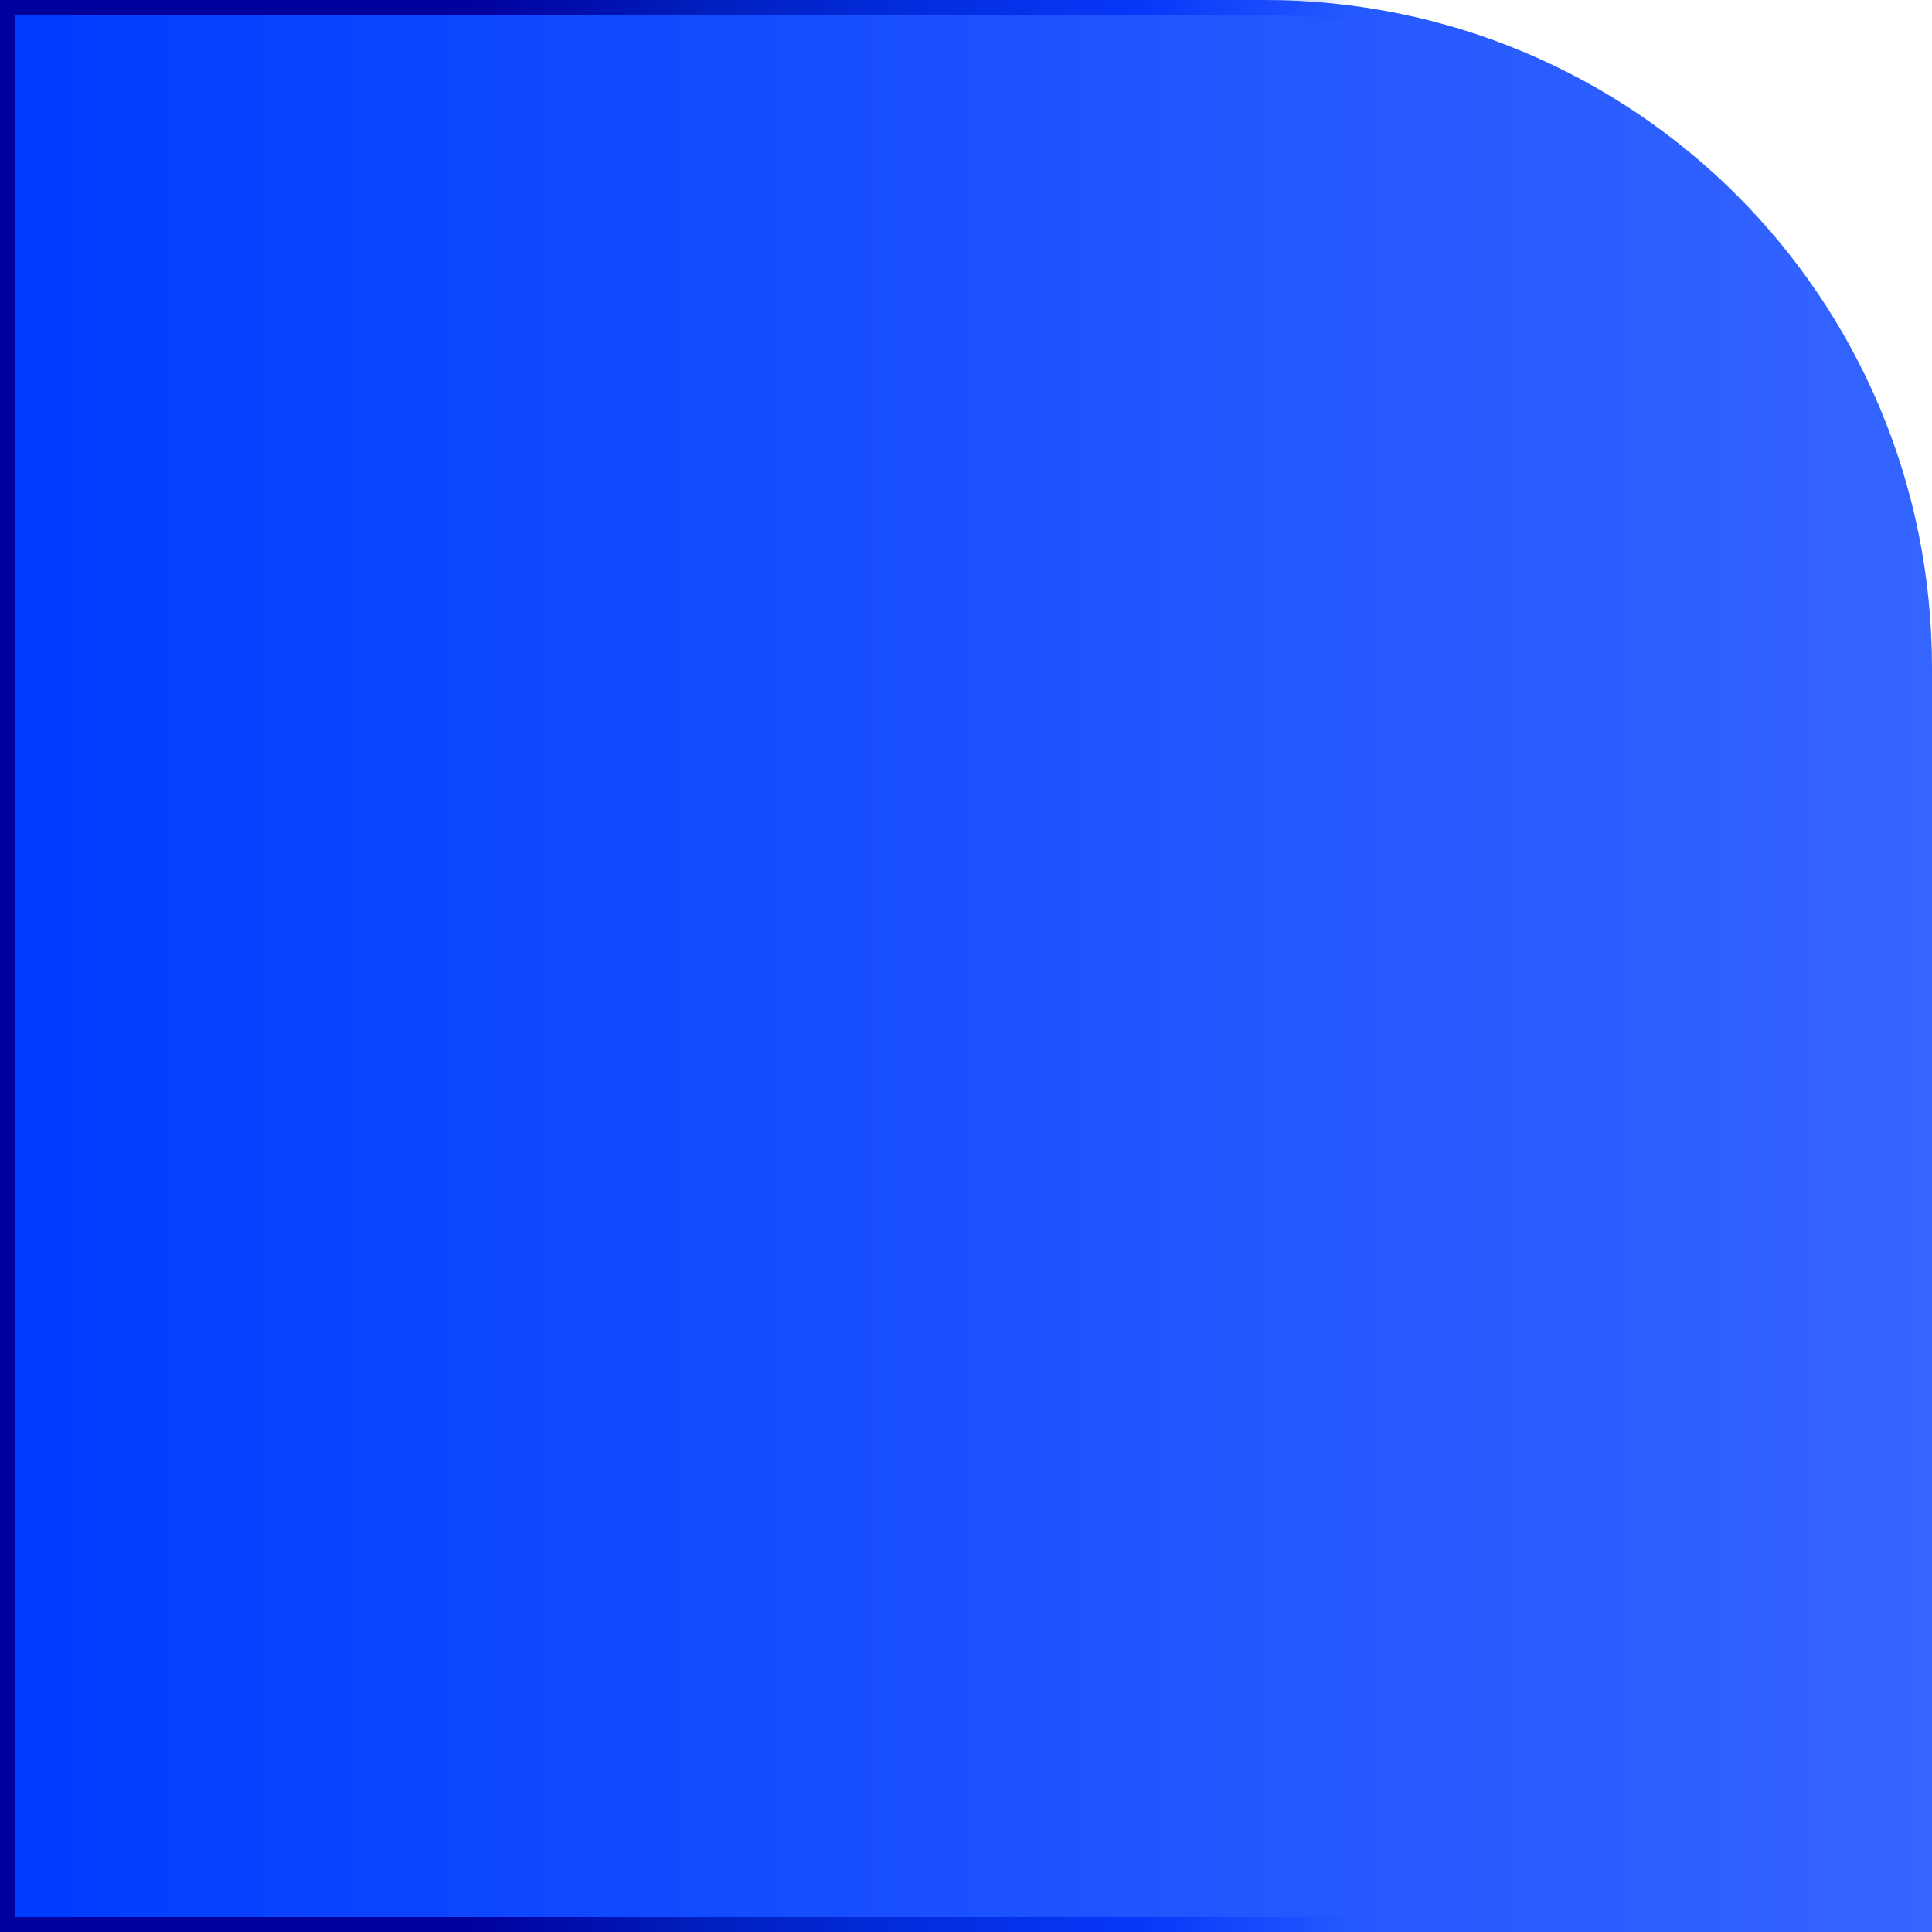
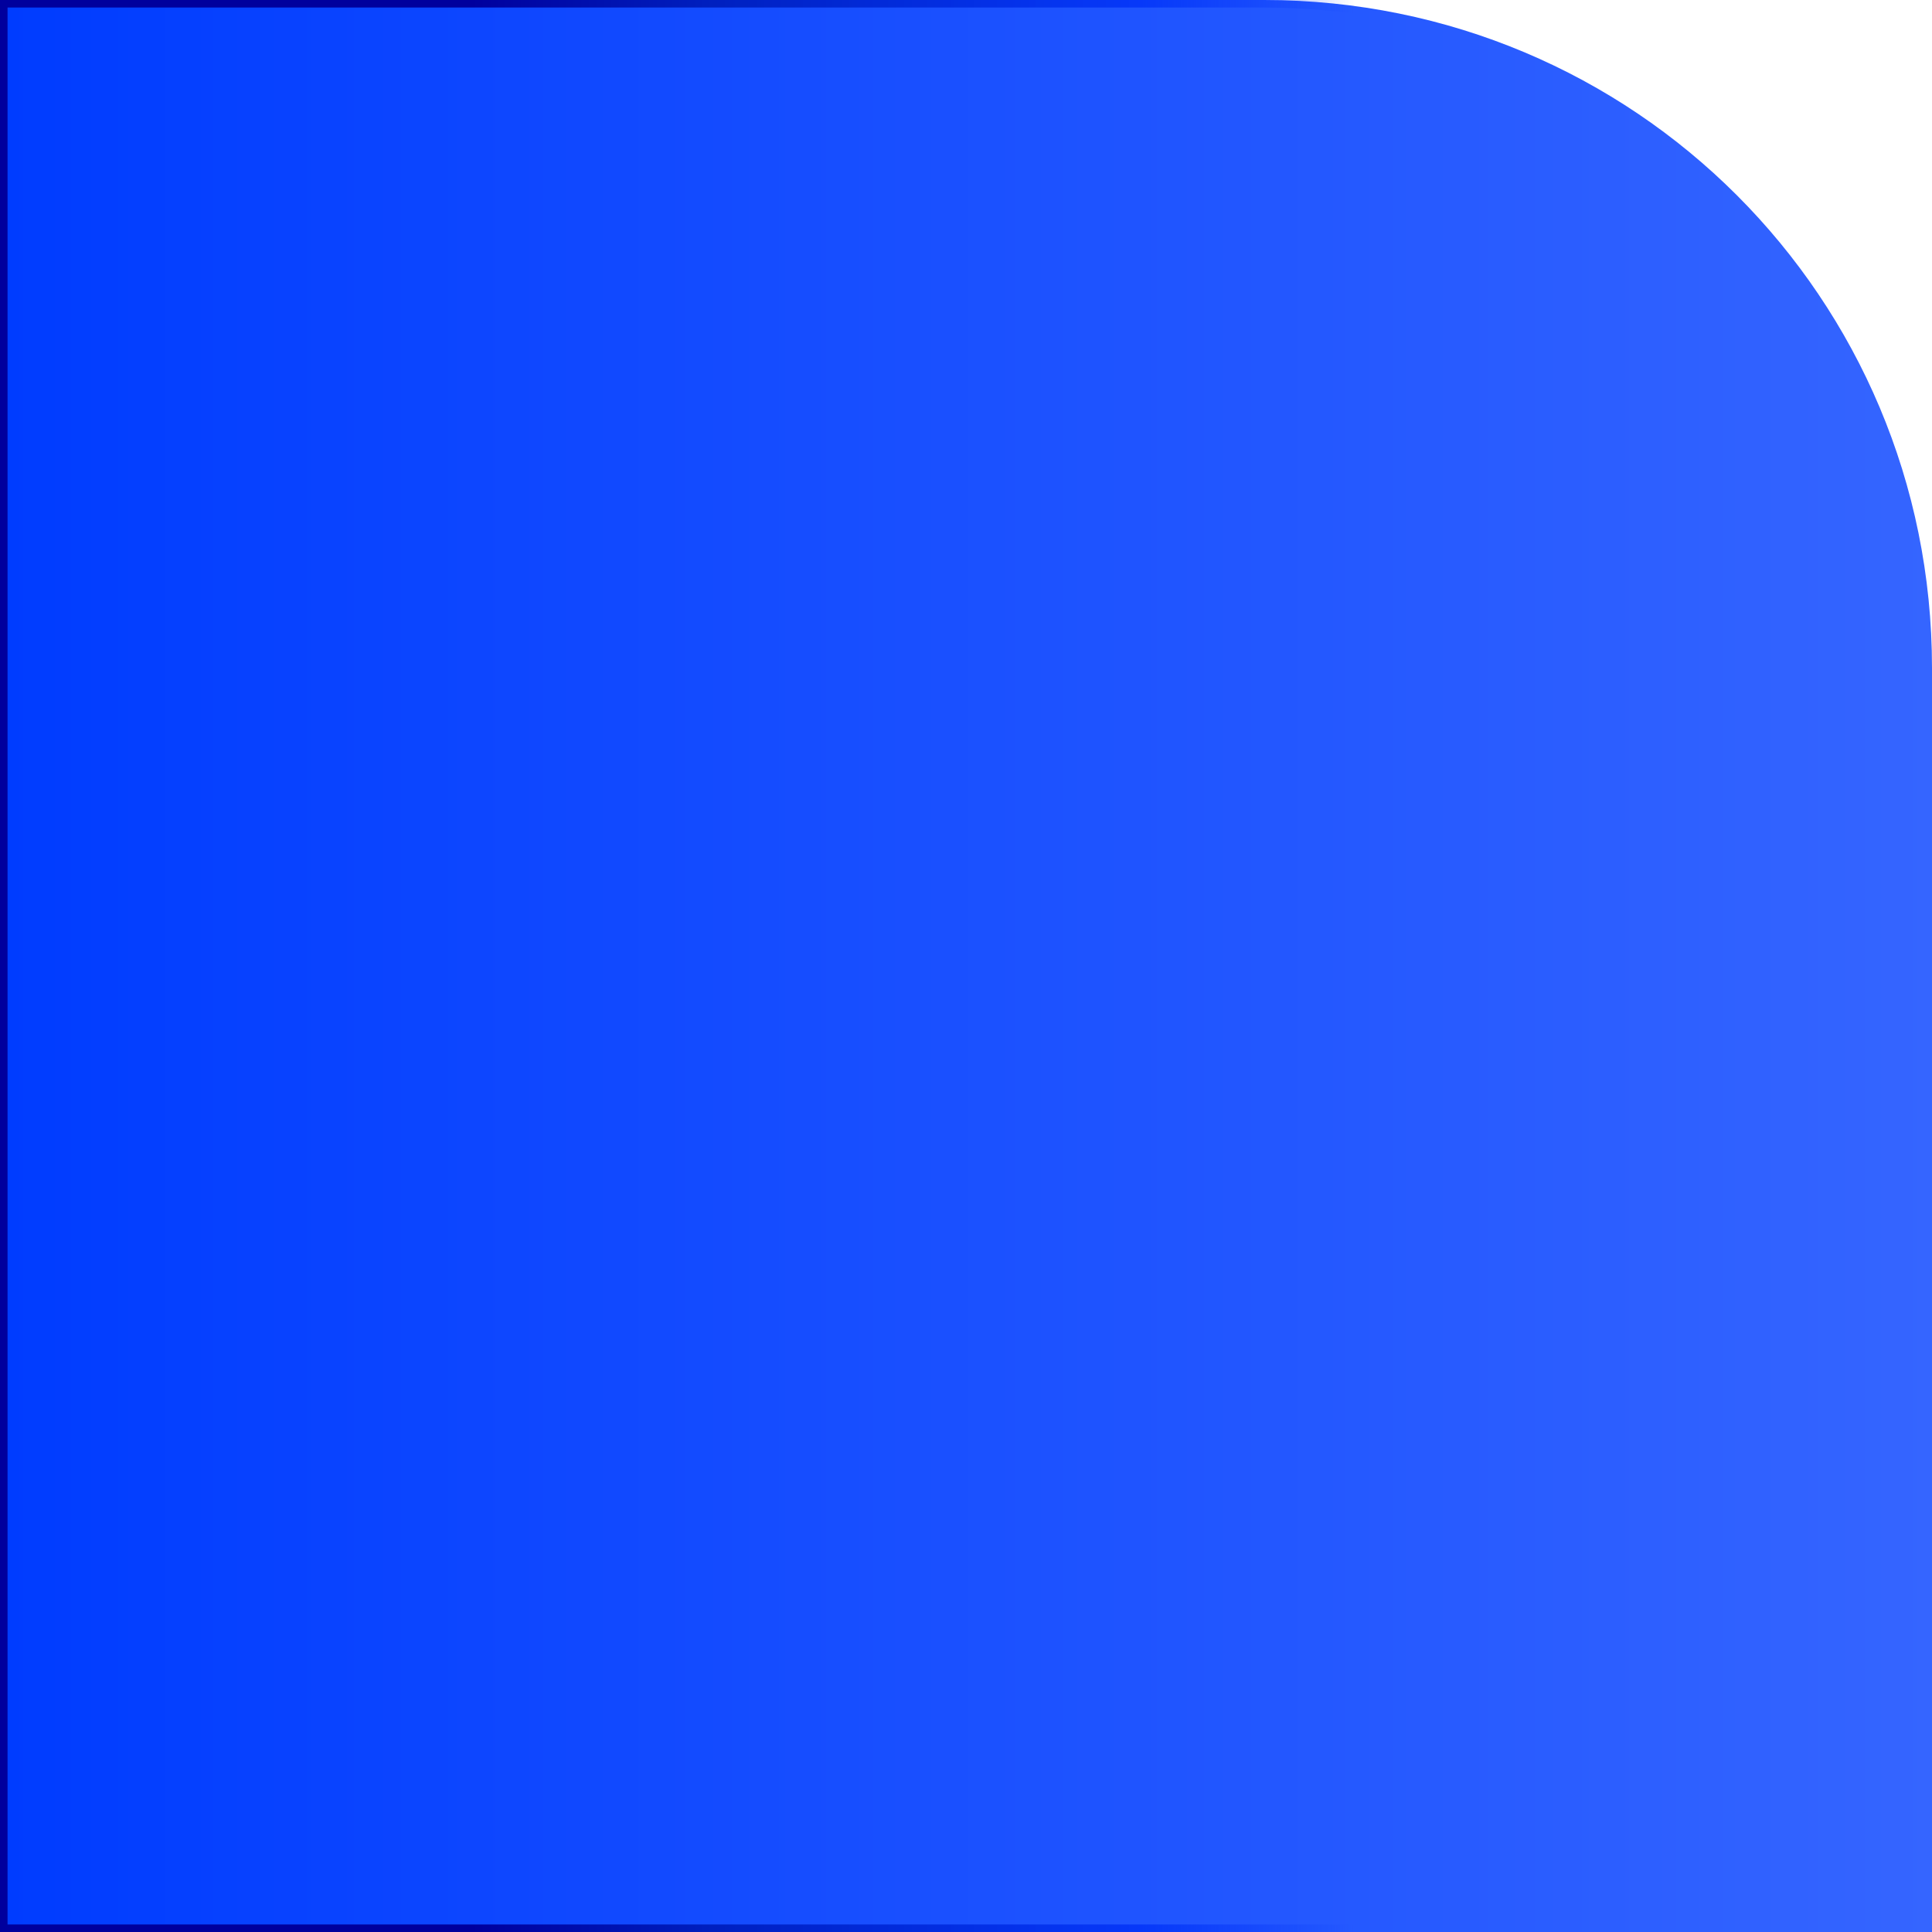
<svg xmlns="http://www.w3.org/2000/svg" xmlns:xlink="http://www.w3.org/1999/xlink" width="128px" height="128px" viewBox="0 0 128 128" version="1.1" id="SVGRoot">
  <defs id="defs3713">
    <linearGradient id="linearGradient4735">
      <stop id="stop4731" offset="0" style="stop-color:#00009d;stop-opacity:1" />
      <stop style="stop-color:#0020bf;stop-opacity:1;" offset="0.166" id="stop4747" />
      <stop style="stop-color:#0031f7;stop-opacity:0.784" offset="0.46" id="stop4739" />
      <stop id="stop4751" offset="0.606" style="stop-color:#0334f7;stop-opacity:0" />
      <stop id="stop4749" offset="0.746" style="stop-color:#0838f8;stop-opacity:0" />
      <stop id="stop4733" offset="1" style="stop-color:#3565ff;stop-opacity:0" />
    </linearGradient>
    <linearGradient id="main_gradient-4-2">
      <stop style="stop-color:#003cff;stop-opacity:1" offset="0" id="stop854" />
      <stop style="stop-color:#3565ff;stop-opacity:1" offset="1" id="stop856" />
    </linearGradient>
    <linearGradient xlink:href="#main_gradient-4-2" id="linearGradient860" x1="0" y1="70" x2="128.25" y2="70" gradientUnits="userSpaceOnUse" />
    <linearGradient xlink:href="#main_gradient-4-2" id="linearGradient4608" gradientUnits="userSpaceOnUse" x1="0" y1="70" x2="128.25" y2="70" />
    <linearGradient xlink:href="#linearGradient4735" id="linearGradient4724" gradientUnits="userSpaceOnUse" x1="31.25" y1="64" x2="127.75" y2="64" />
  </defs>
  <g id="layer1">
    <g id="g818" style="opacity:1">
-       <path style="opacity:1;fill:url(#linearGradient4608);fill-opacity:1;stroke:url(#linearGradient4724);stroke-opacity:1;stroke-width:2;stroke-miterlimit:4;stroke-dasharray:none" d="M 0,0 V 44.25 50 78 83.75 128 h 44.25 10 19.5 10 H 128 V 83.75 78 44.25 C 128,19.735 108.264,0 83.75,0 h -29.5 -10 z" id="path4596" />
+       <path style="opacity:1;fill:url(#linearGradient4608);fill-opacity:1;stroke:url(#linearGradient4724);stroke-opacity:1;stroke-width:1;stroke-miterlimit:4;stroke-dasharray:none" d="M 0,0 V 44.25 50 78 83.75 128 h 44.25 10 19.5 10 H 128 V 83.75 78 44.25 C 128,19.735 108.264,0 83.75,0 h -29.5 -10 z" id="path4596" />
    </g>
  </g>
</svg>
